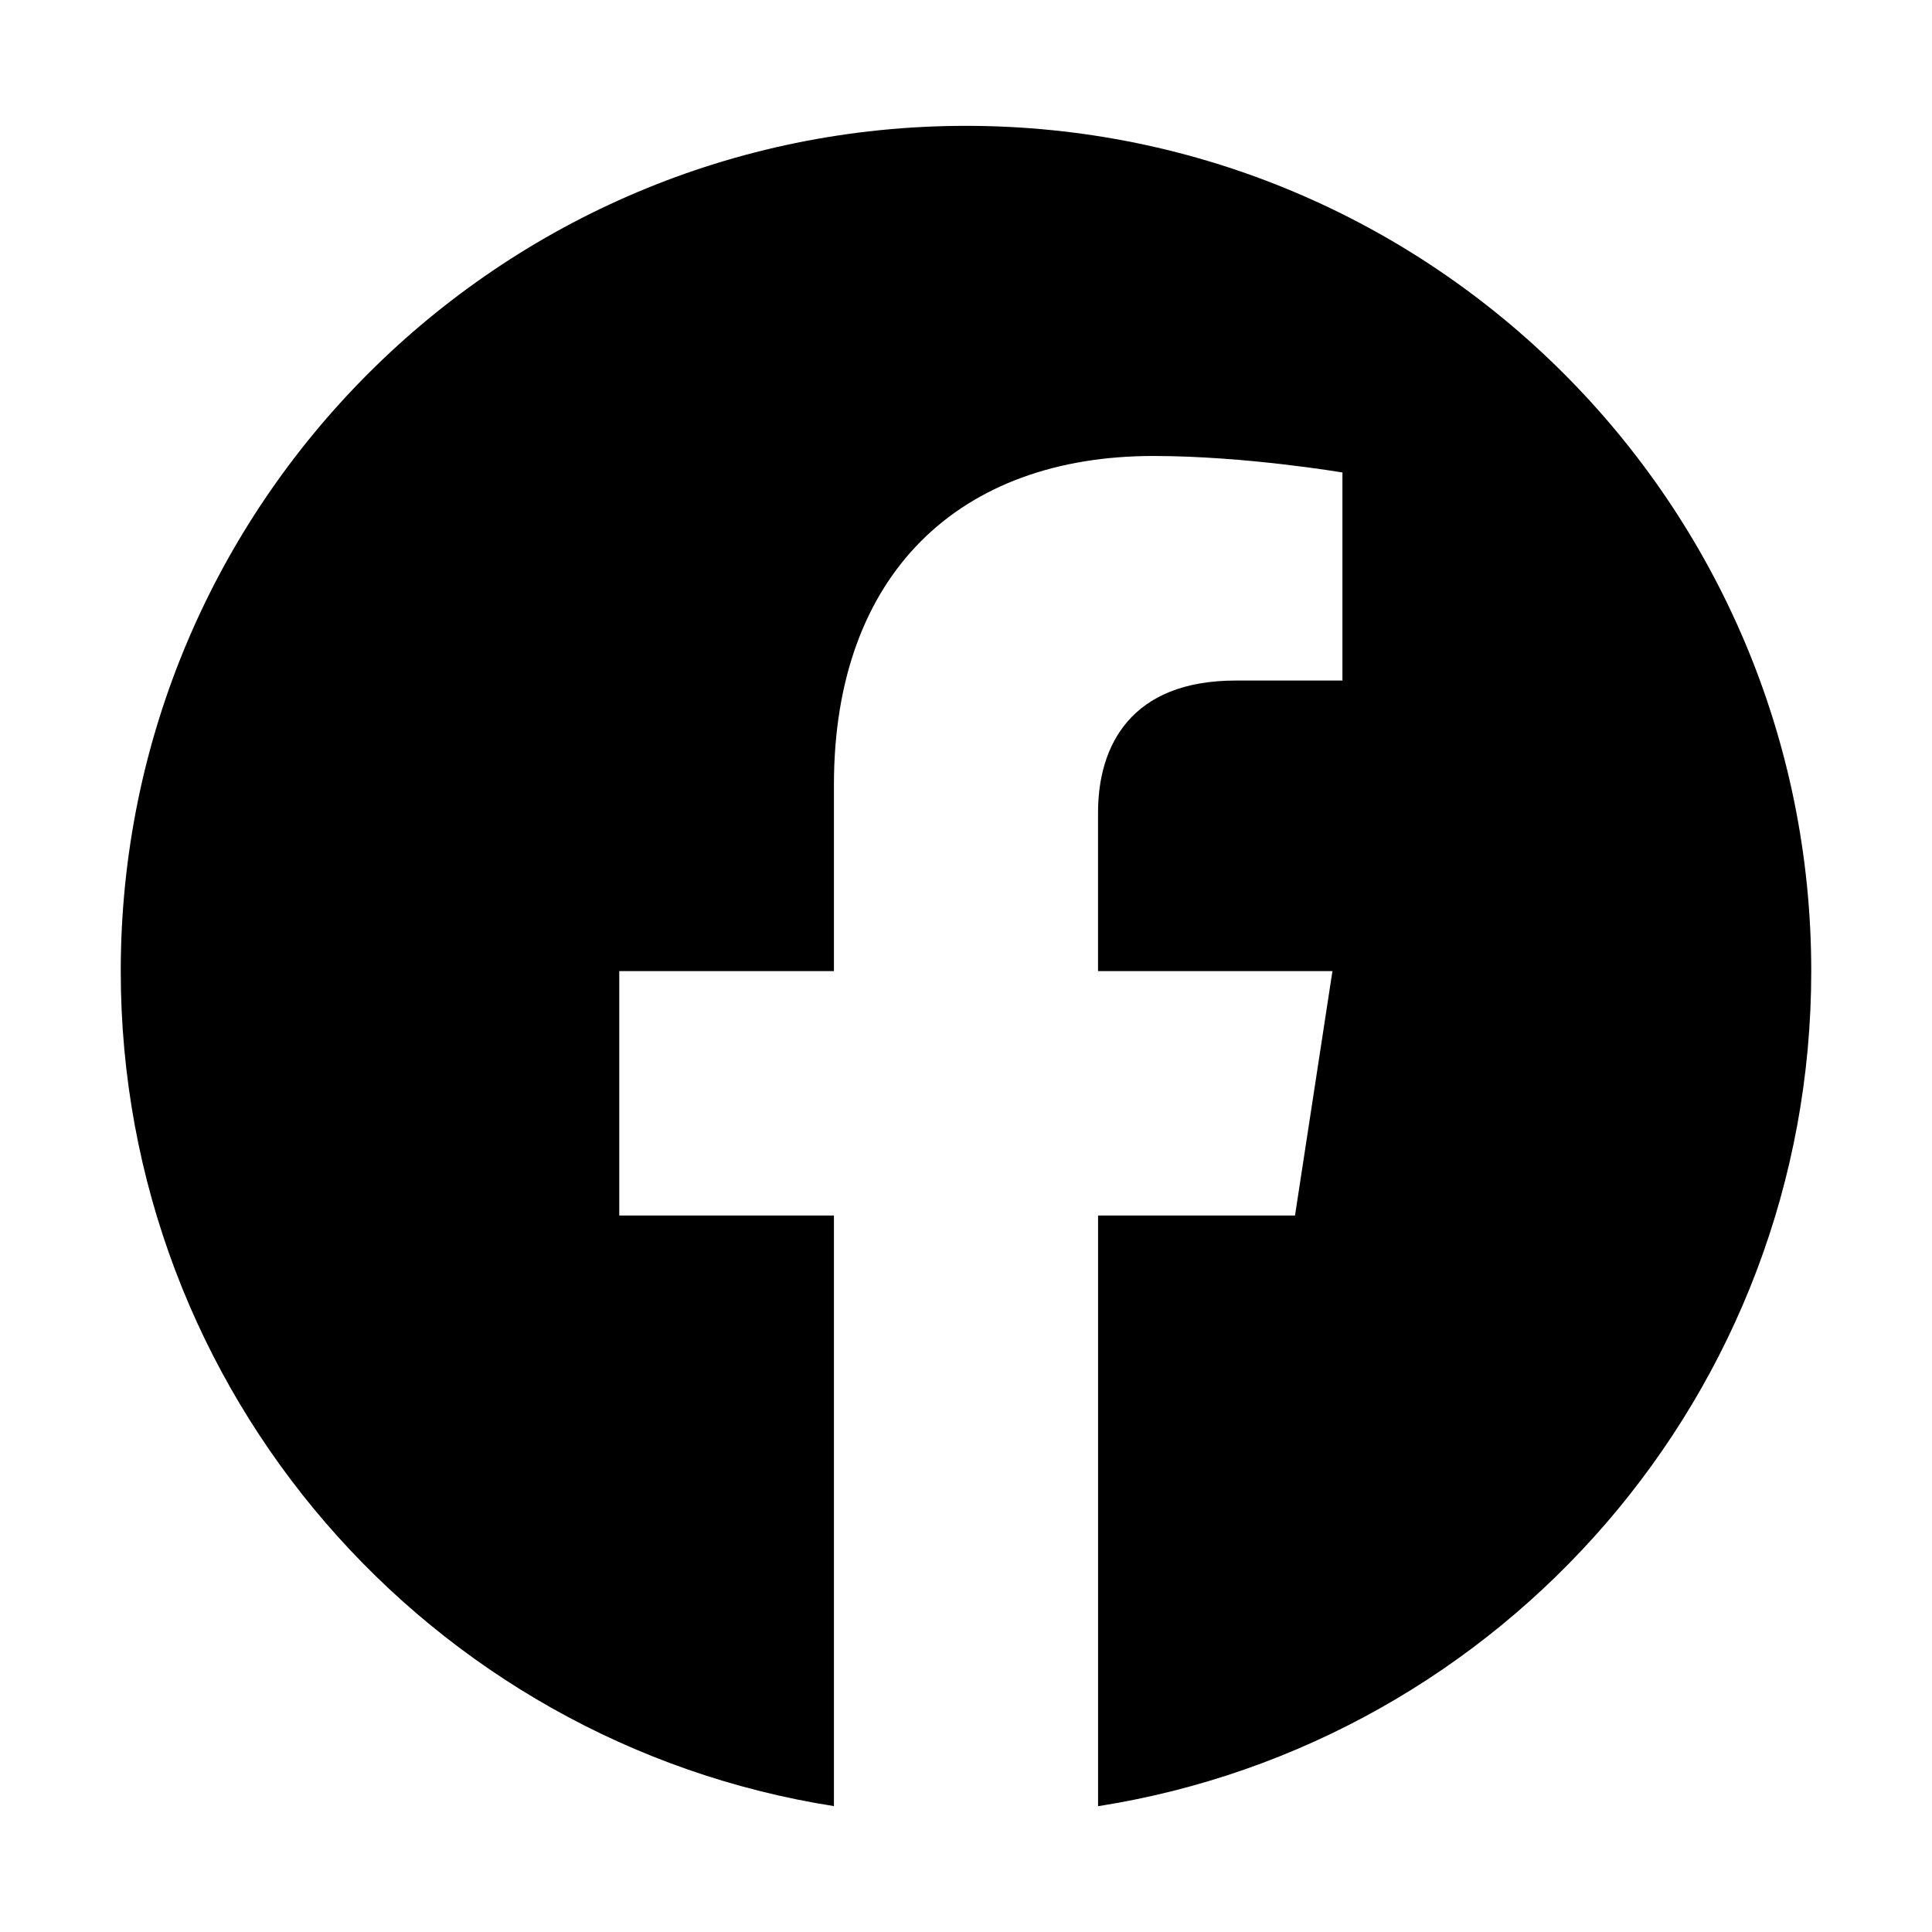
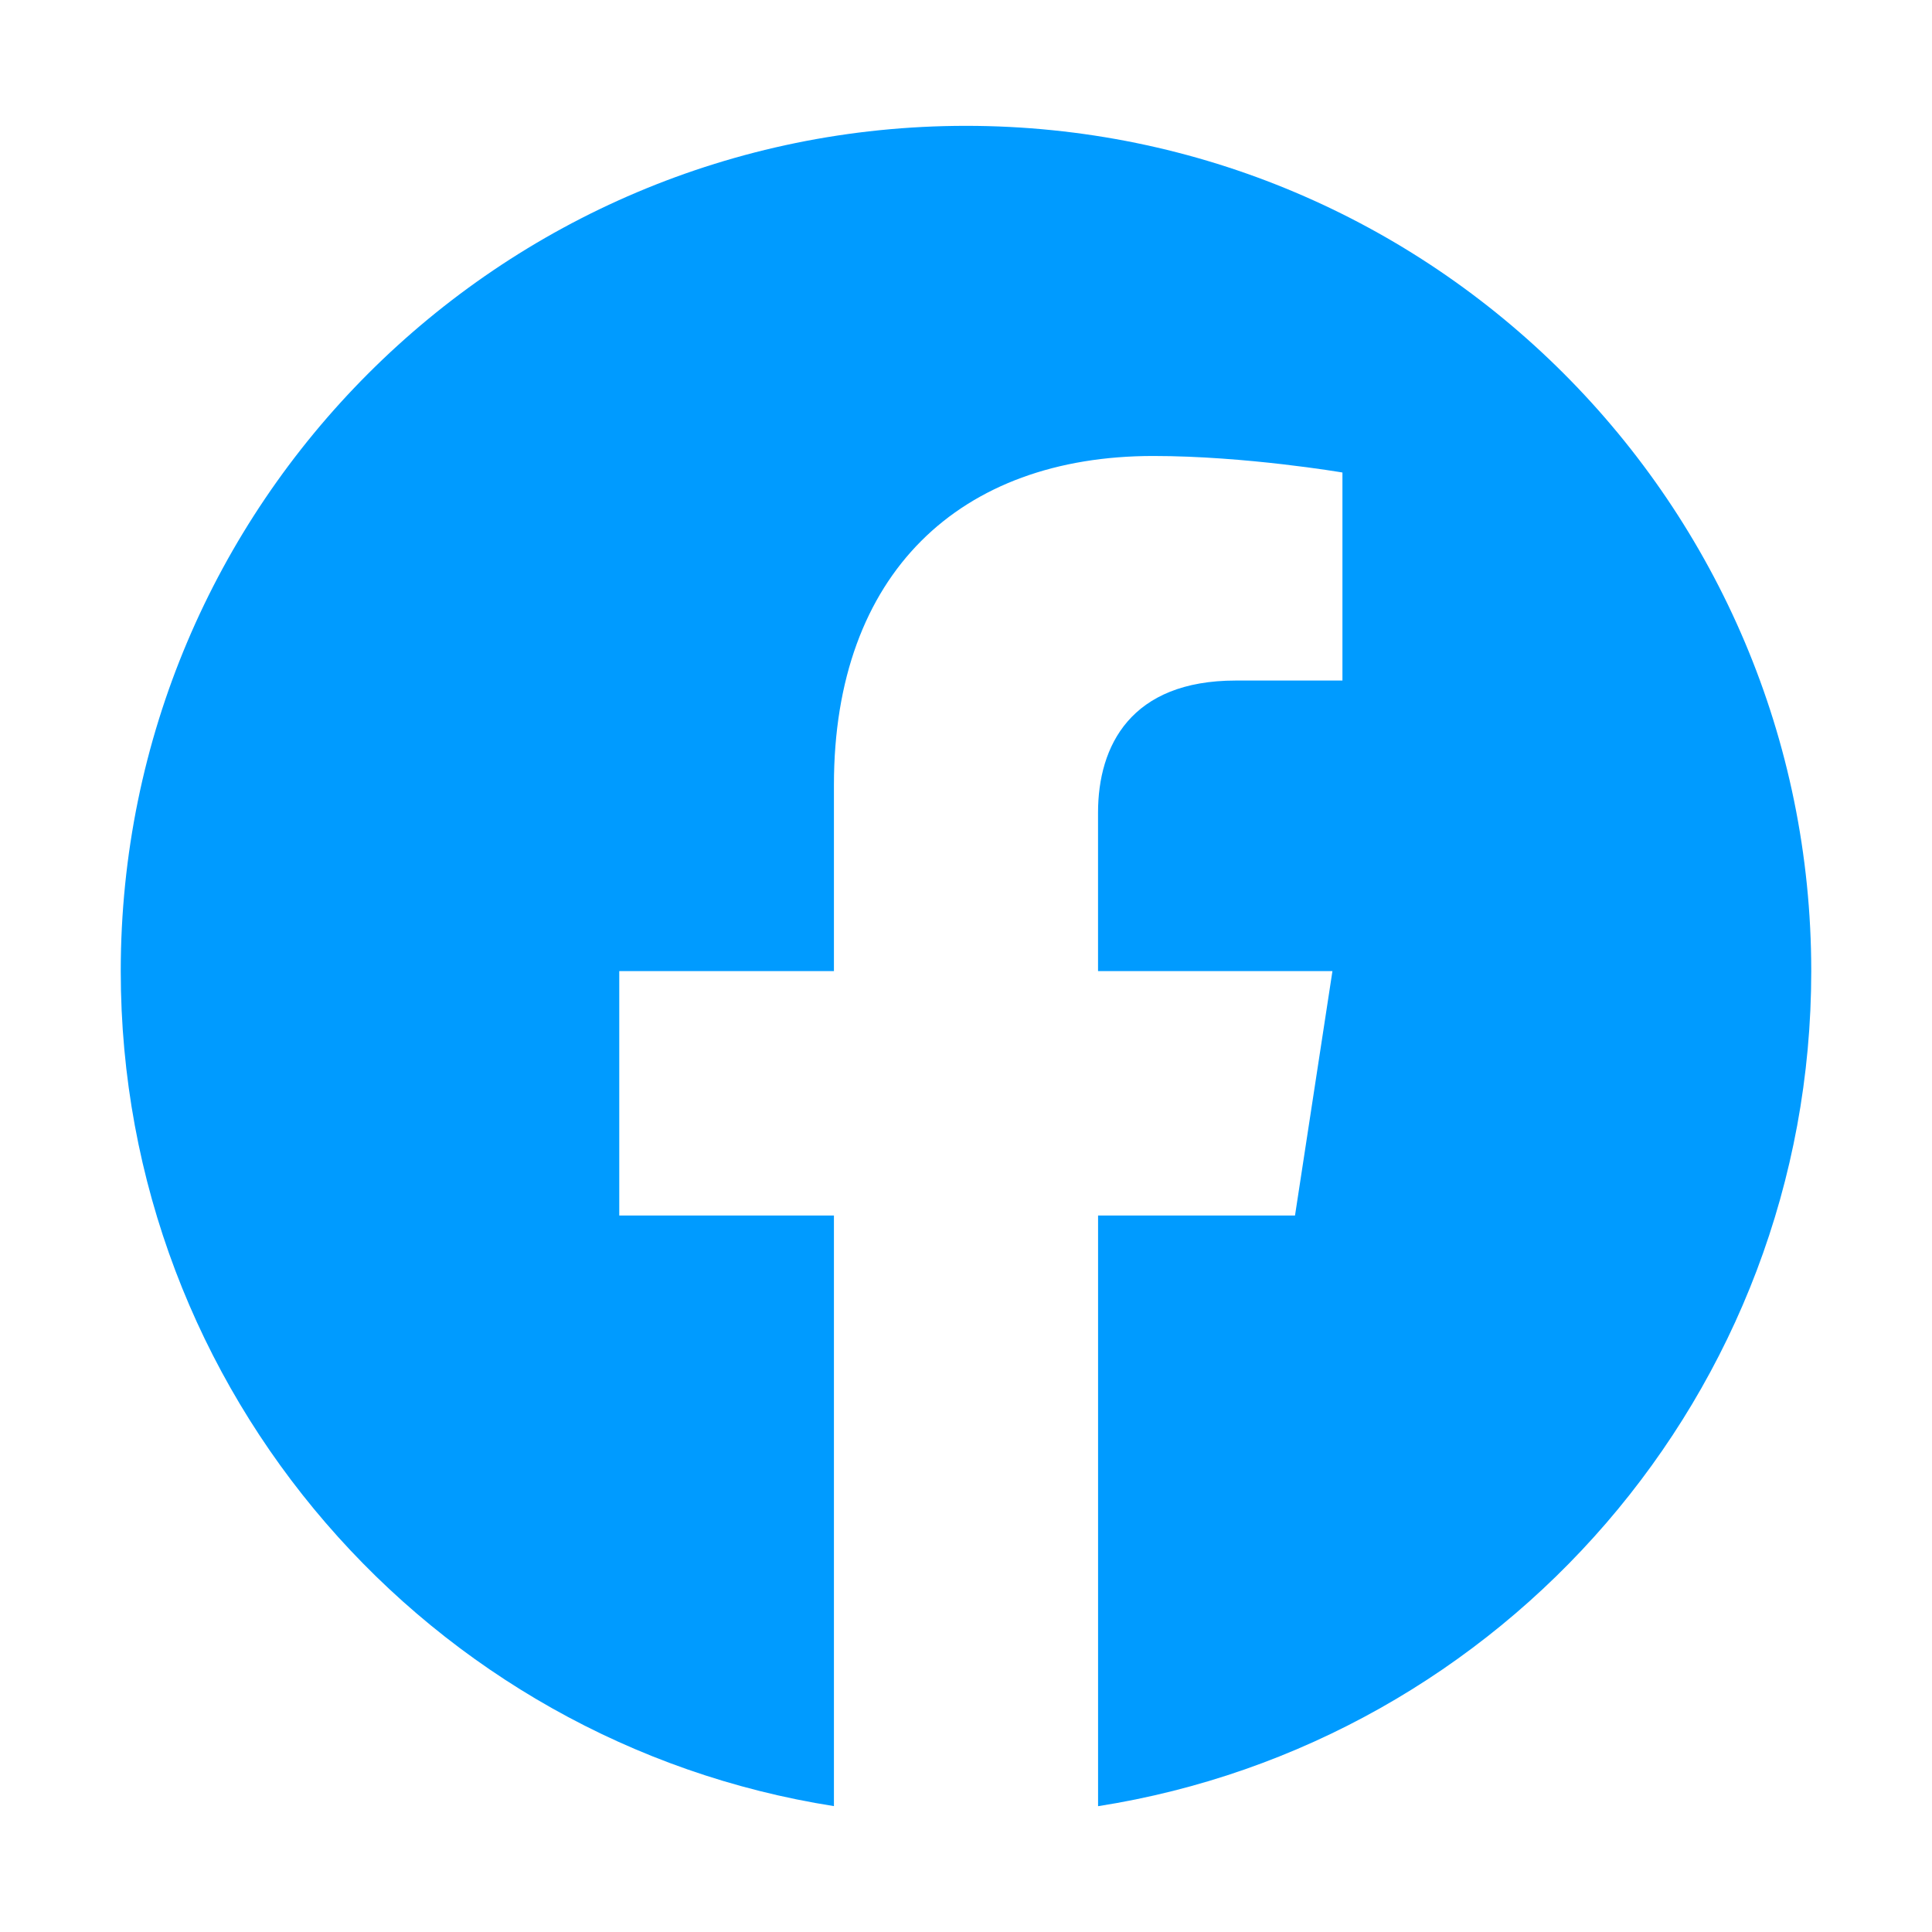
- <svg xmlns="http://www.w3.org/2000/svg" class="ionicon" viewBox="0 0 512 512">
+ <svg xmlns="http://www.w3.org/2000/svg" class="ionicon" viewBox="0 0 512 512" fill="rgb(0, 155, 255)">
  <path d="M480 257.35c0-123.7-100.3-224-224-224s-224 100.3-224 224c0 111.8 81.9 204.47 189 221.29V322.12h-56.89v-64.77H221V208c0-56.13 33.45-87.16 84.61-87.16 24.51 0 50.15 4.38 50.15 4.38v55.13H327.5c-27.81 0-36.51 17.26-36.51 35v42h62.12l-9.92 64.77H291v156.54c107.1-16.81 189-109.48 189-221.31z" fill-rule="evenodd" />
</svg>
